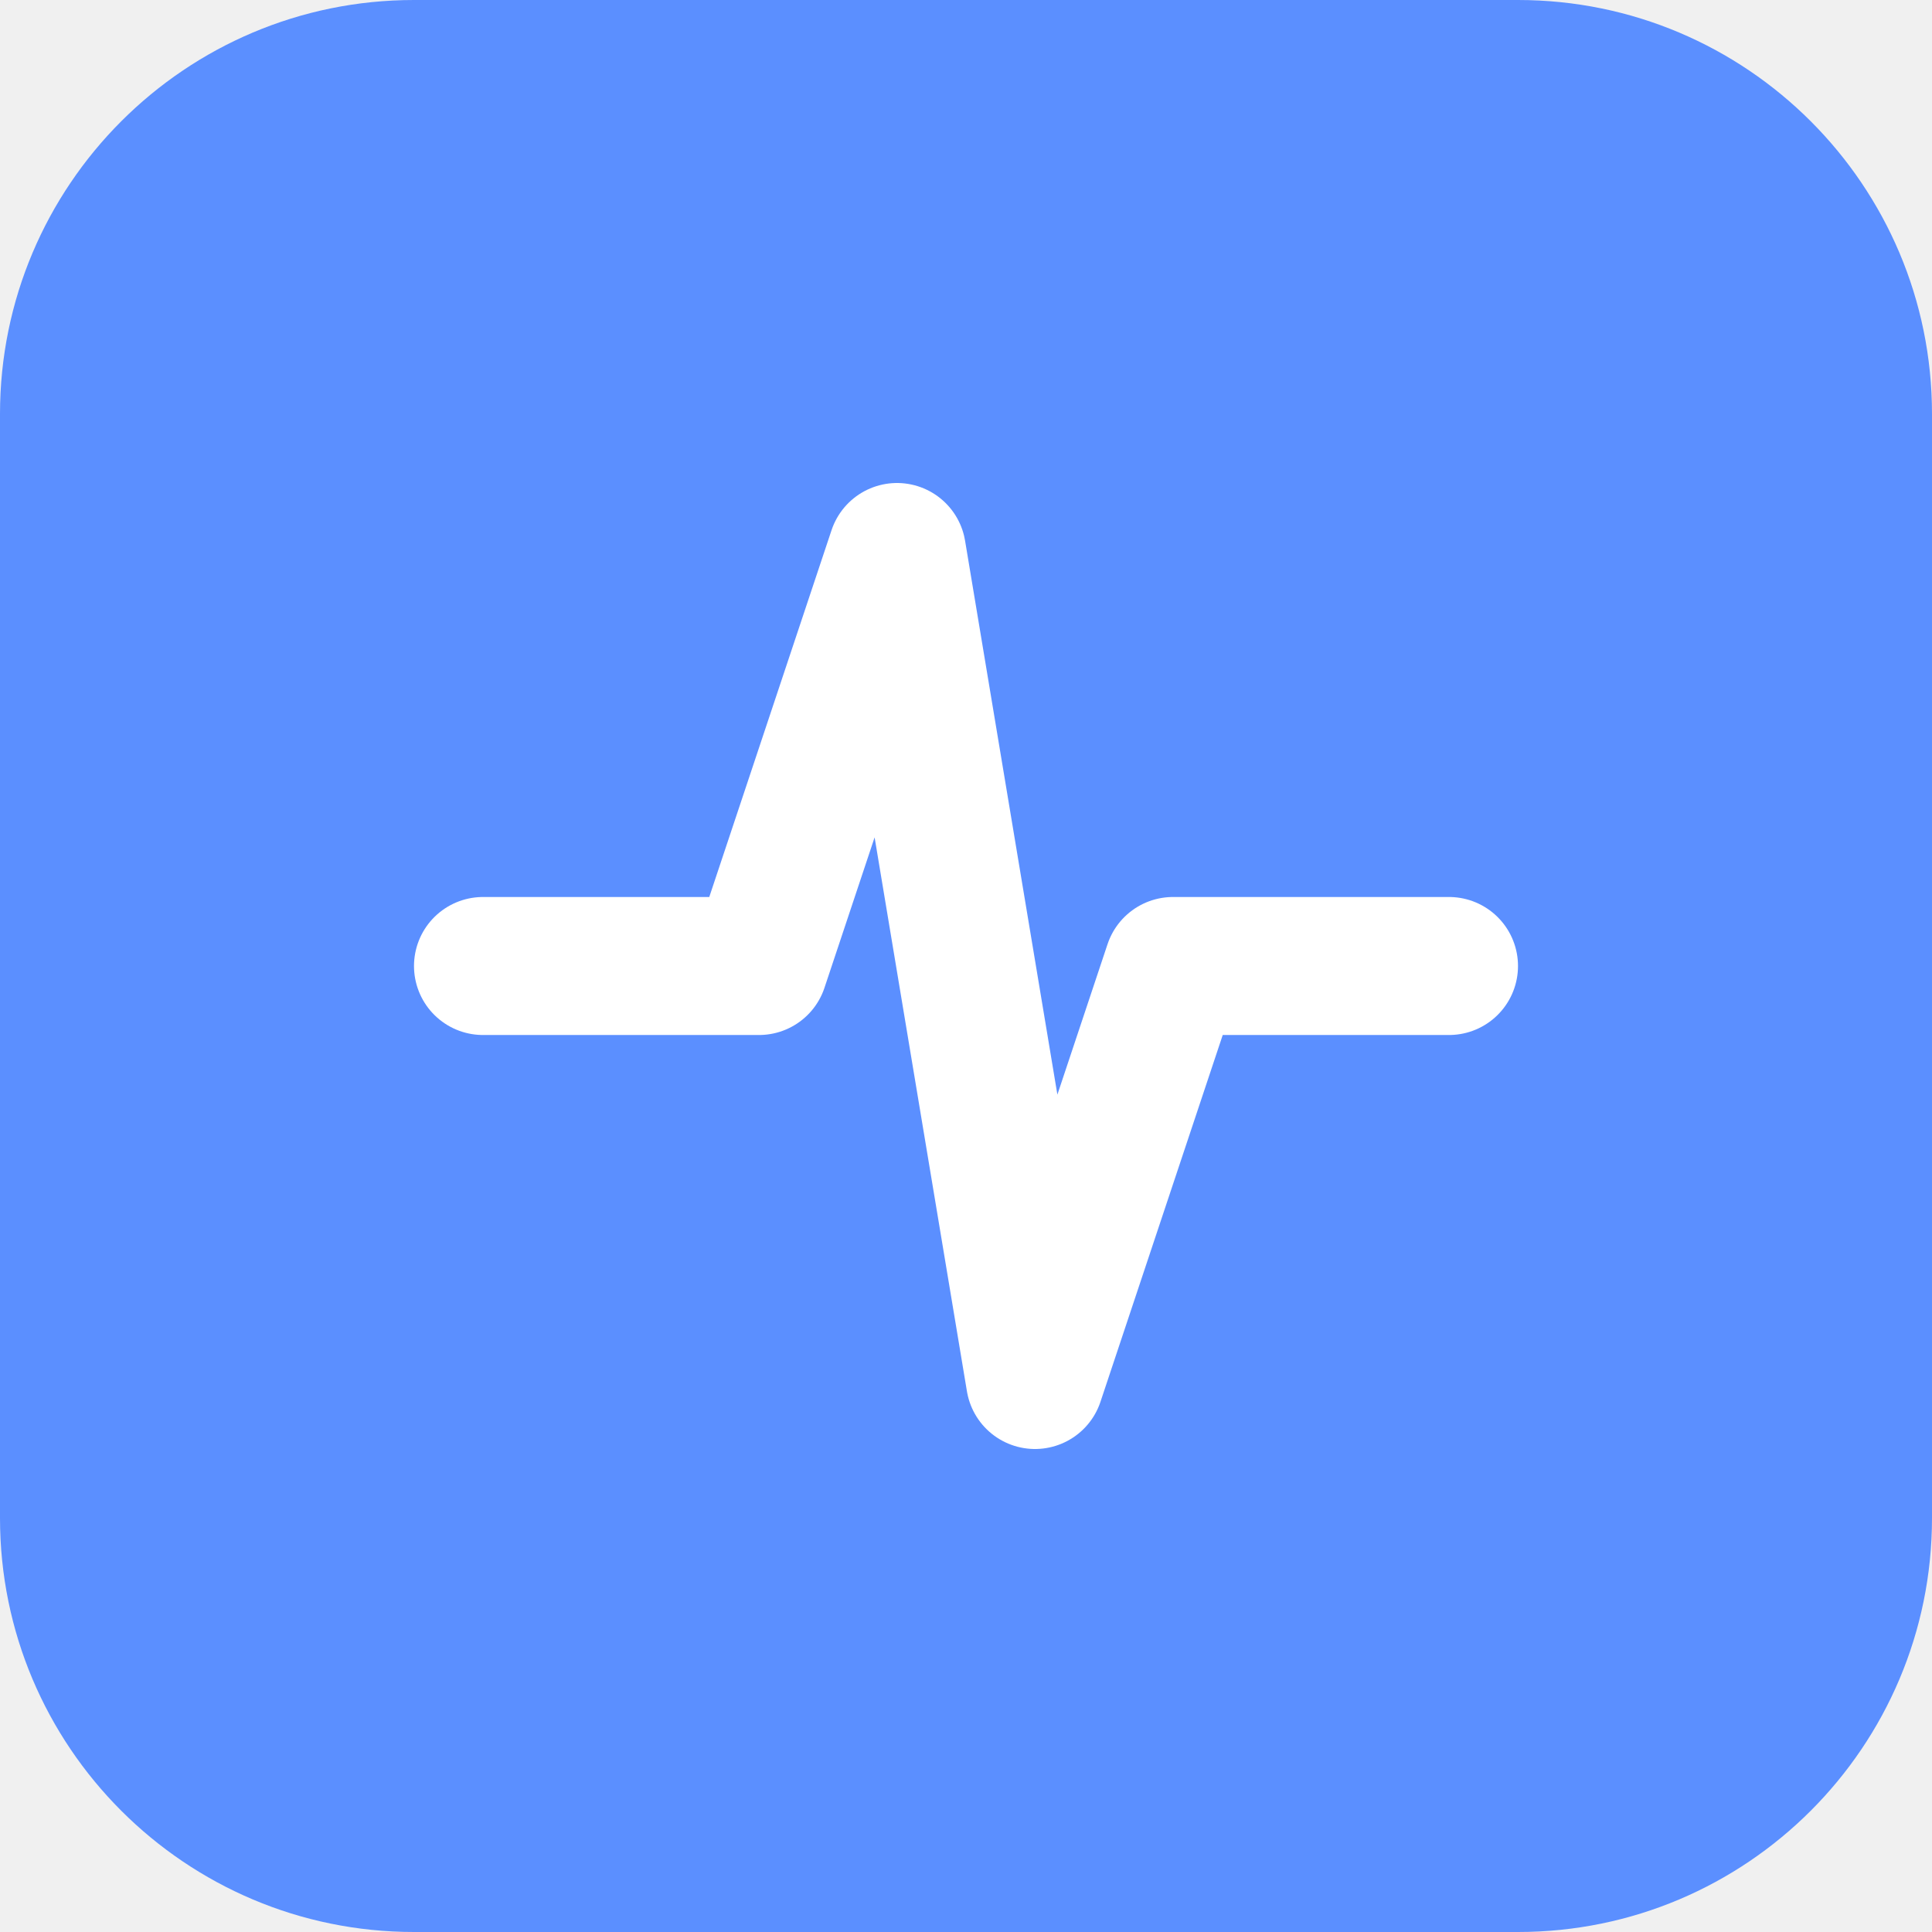
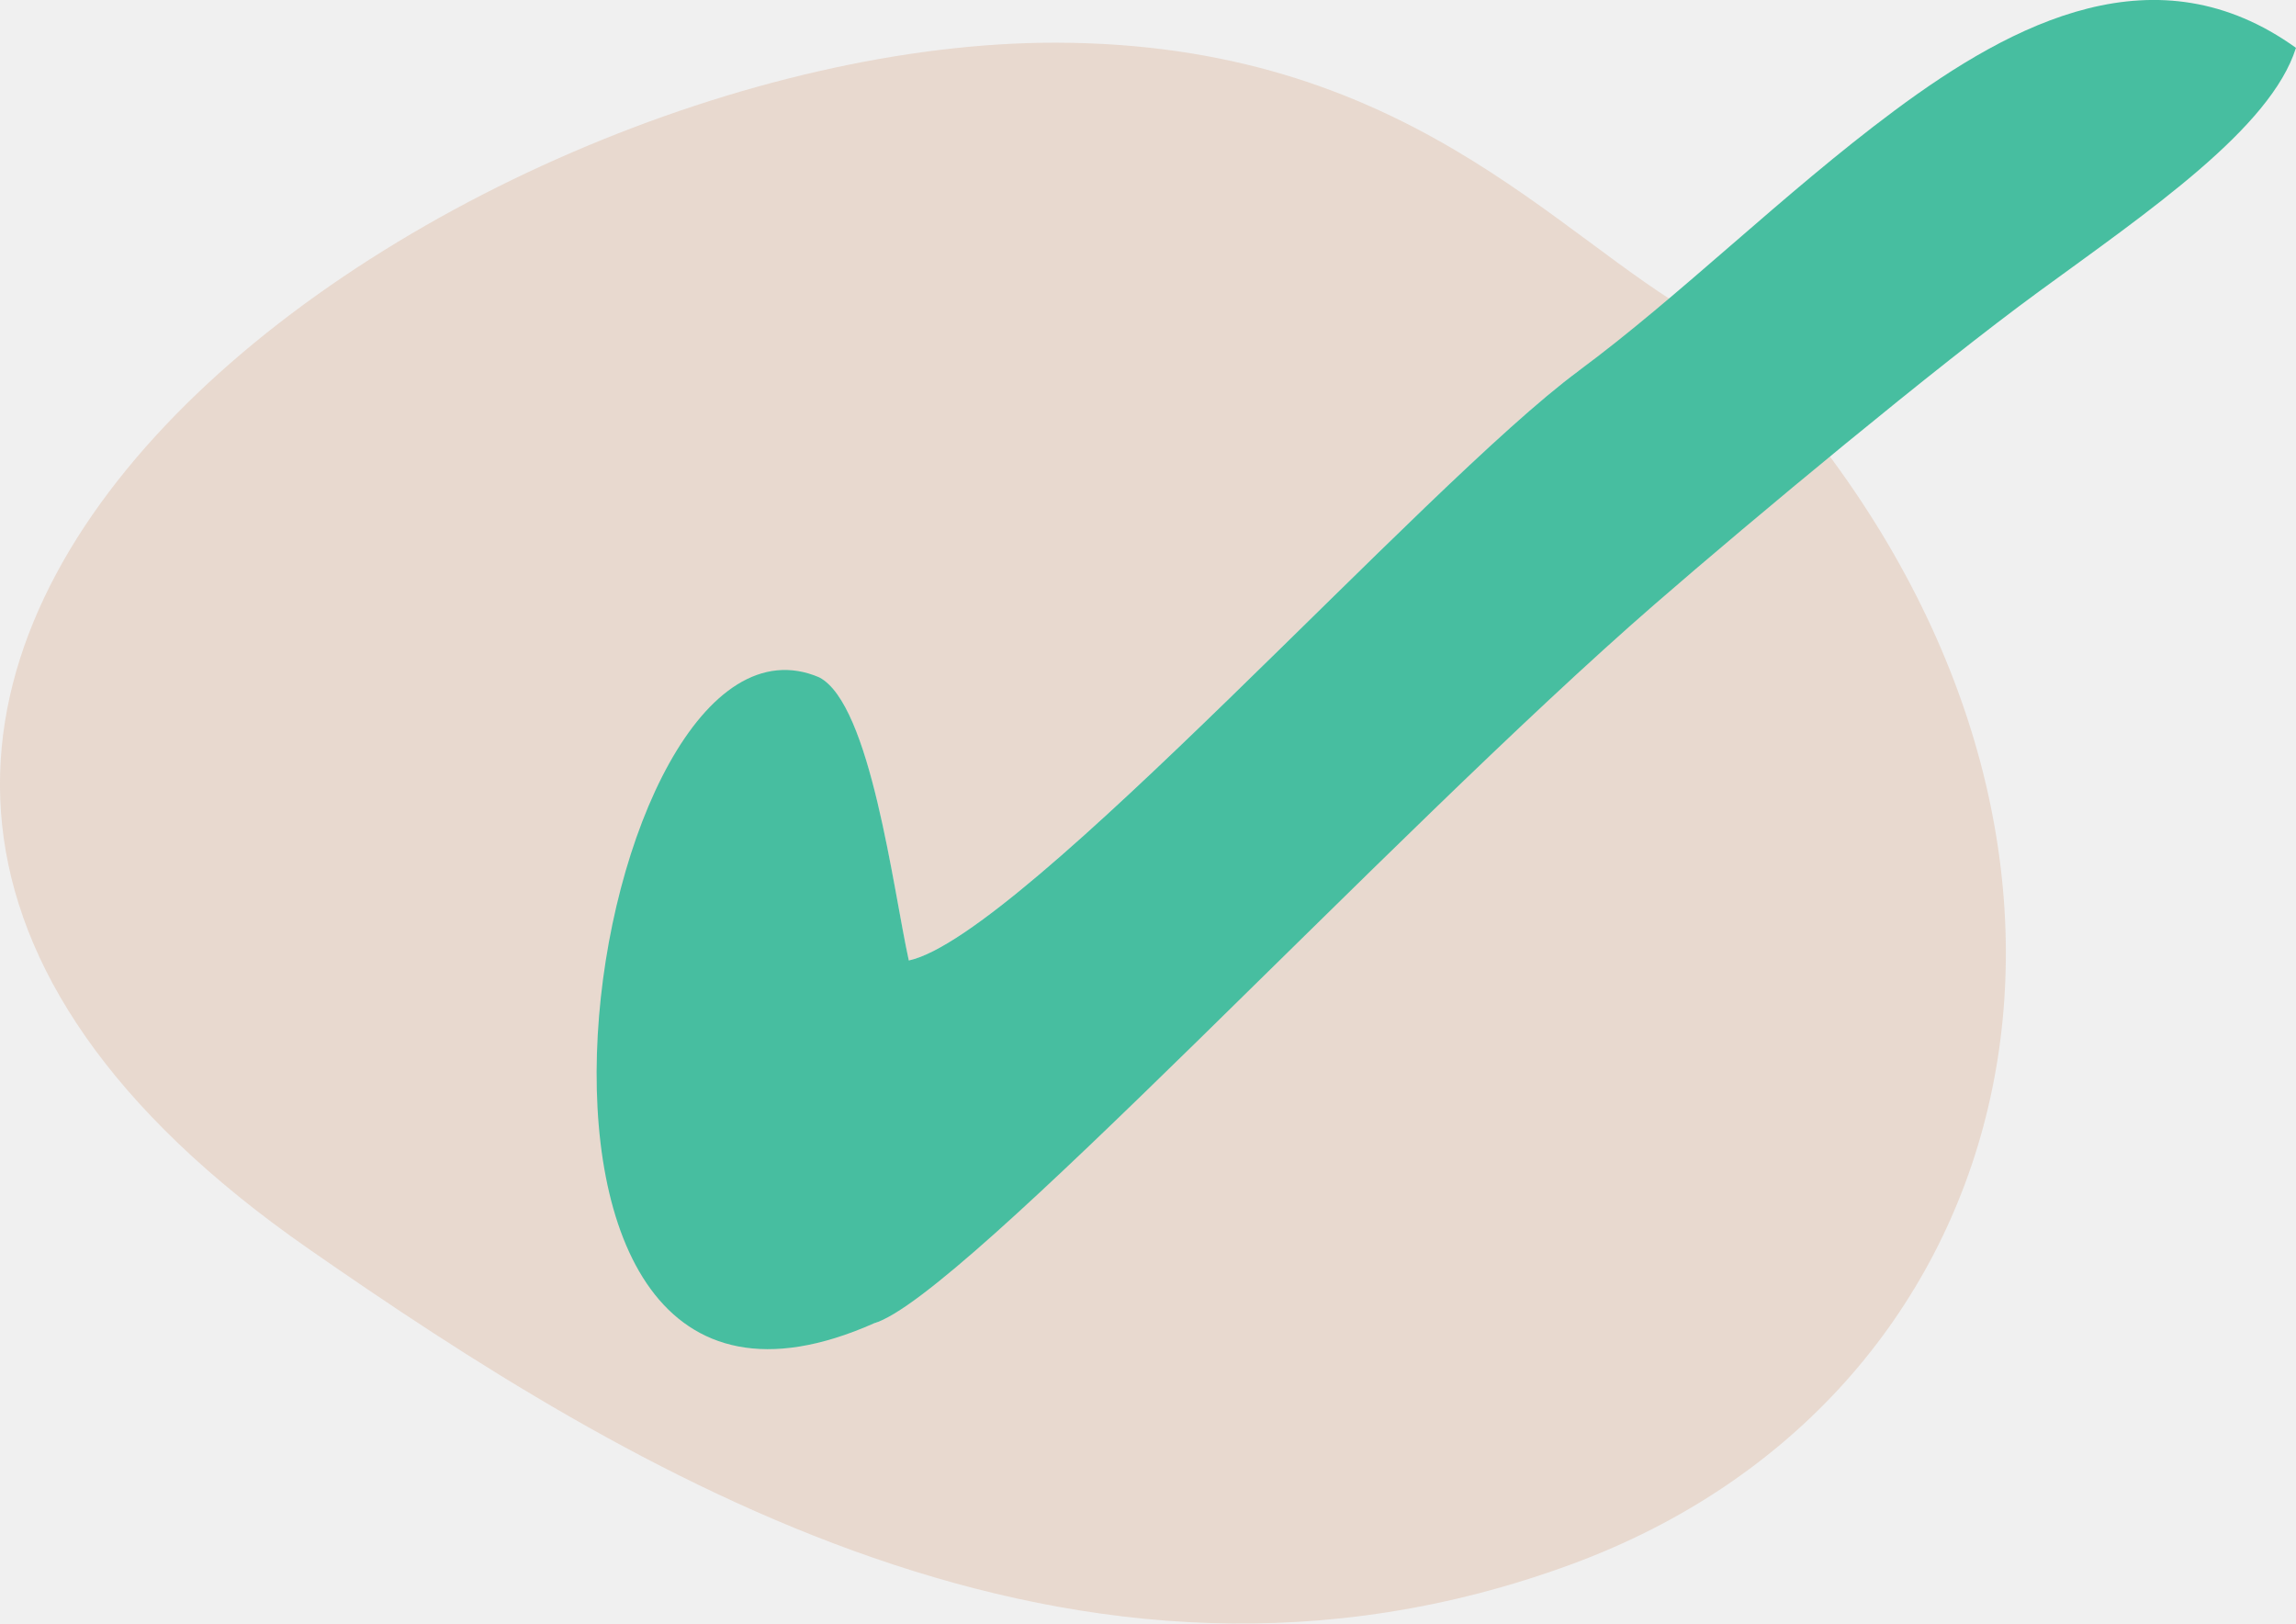
- <svg xmlns="http://www.w3.org/2000/svg" width="28" height="28" viewBox="0 0 28 28" fill="none">
-   <rect width="28" height="28" rx="6" fill="#5B8FFF" />
-   <path d="M7 14h4l2-6 2 12 2-6h4" stroke="white" stroke-width="2" stroke-linecap="round" stroke-linejoin="round" />
+ <svg xmlns="http://www.w3.org/2000/svg" xml:space="preserve" width="19.342mm" height="13.675mm" version="1.1" style="shape-rendering:geometricPrecision; text-rendering:geometricPrecision; image-rendering:optimizeQuality; fill-rule:evenodd; clip-rule:evenodd" viewBox="0 0 512.68 362.48">
+   <defs>
+     <style type="text/css">
+    
+     .fil1 {fill:#47BEA0}
+     .fil0 {fill:#E8D9CF}
+    
+   </style>
+   </defs>
+   <g id="Camada_x0020_1">
+     <path class="fil0" d="M407.6 100.55c-31.9,2.19 -186.41,187.4 -212.47,194.9 -10.52,0.27 -33.9,-3.05 -42.44,-6.89 -28.2,-12.71 13.18,-99.79 16.01,-106.15 9.49,-14.17 -6.03,-35.43 14.24,-31.17 11.47,6.02 16.46,47.33 19.97,63.2 25.55,-5.57 115.22,-106.34 149.54,-131.61 11.74,-8.65 22.62,-0.29 26.96,-12.12 -32.07,-17.81 -65.55,-61.07 -143.66,-61.18 -134.46,-0.18 -346.15,144.71 -166.74,269.36 70.67,49.1 171.18,111.17 281.97,70.32 99.57,-36.7 129.35,-151.88 56.61,-248.66z" />
+     <path class="fil1" d="M352.47 82.83c-34.32,25.27 -123.98,126.04 -149.54,131.61 -3.51,-15.87 -8.5,-57.18 -19.97,-63.2 -51.83,-22.23 -84.2,186.9 12.18,144.21 19.6,-5.64 114.83,-108.85 174.39,-160.58 21.88,-19 63.06,-53.22 85.68,-69.73 24.79,-18.1 51.85,-36.55 57.47,-54.46 -30.99,-22.25 -62.86,-5.92 -89.74,14.08 -24.7,18.37 -48.16,41.63 -70.48,58.06z" />
+   </g>
</svg>
